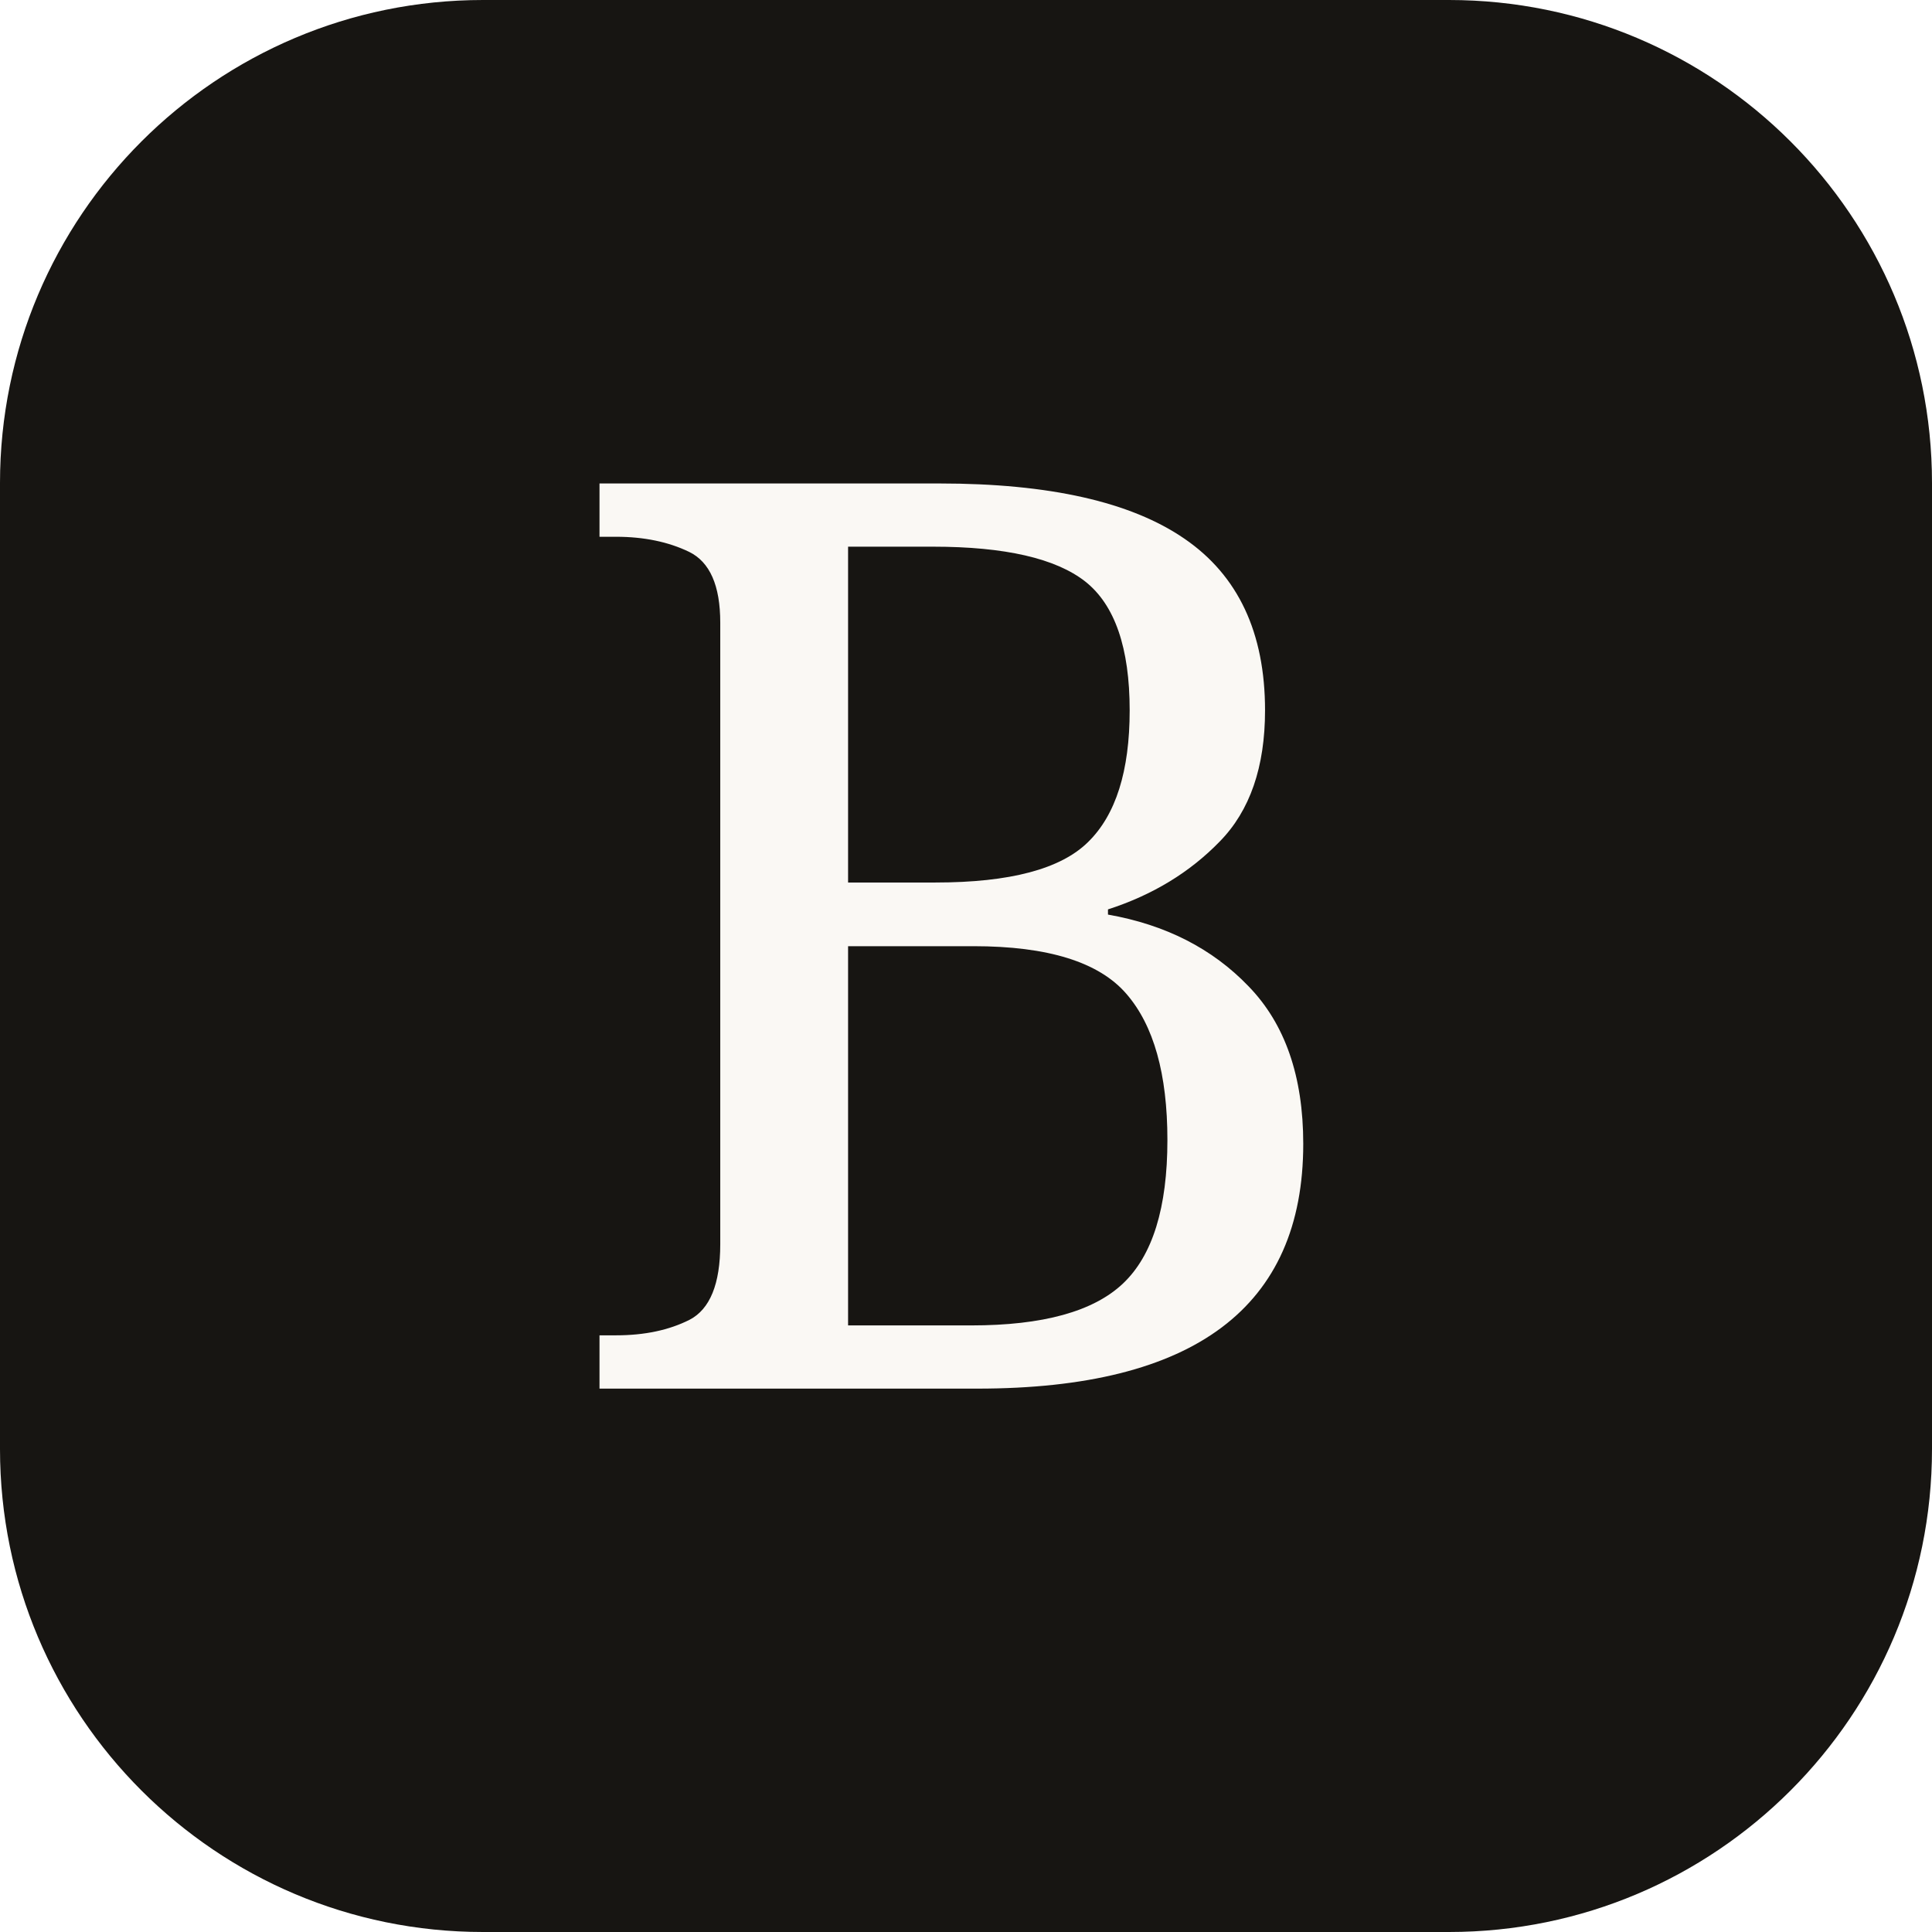
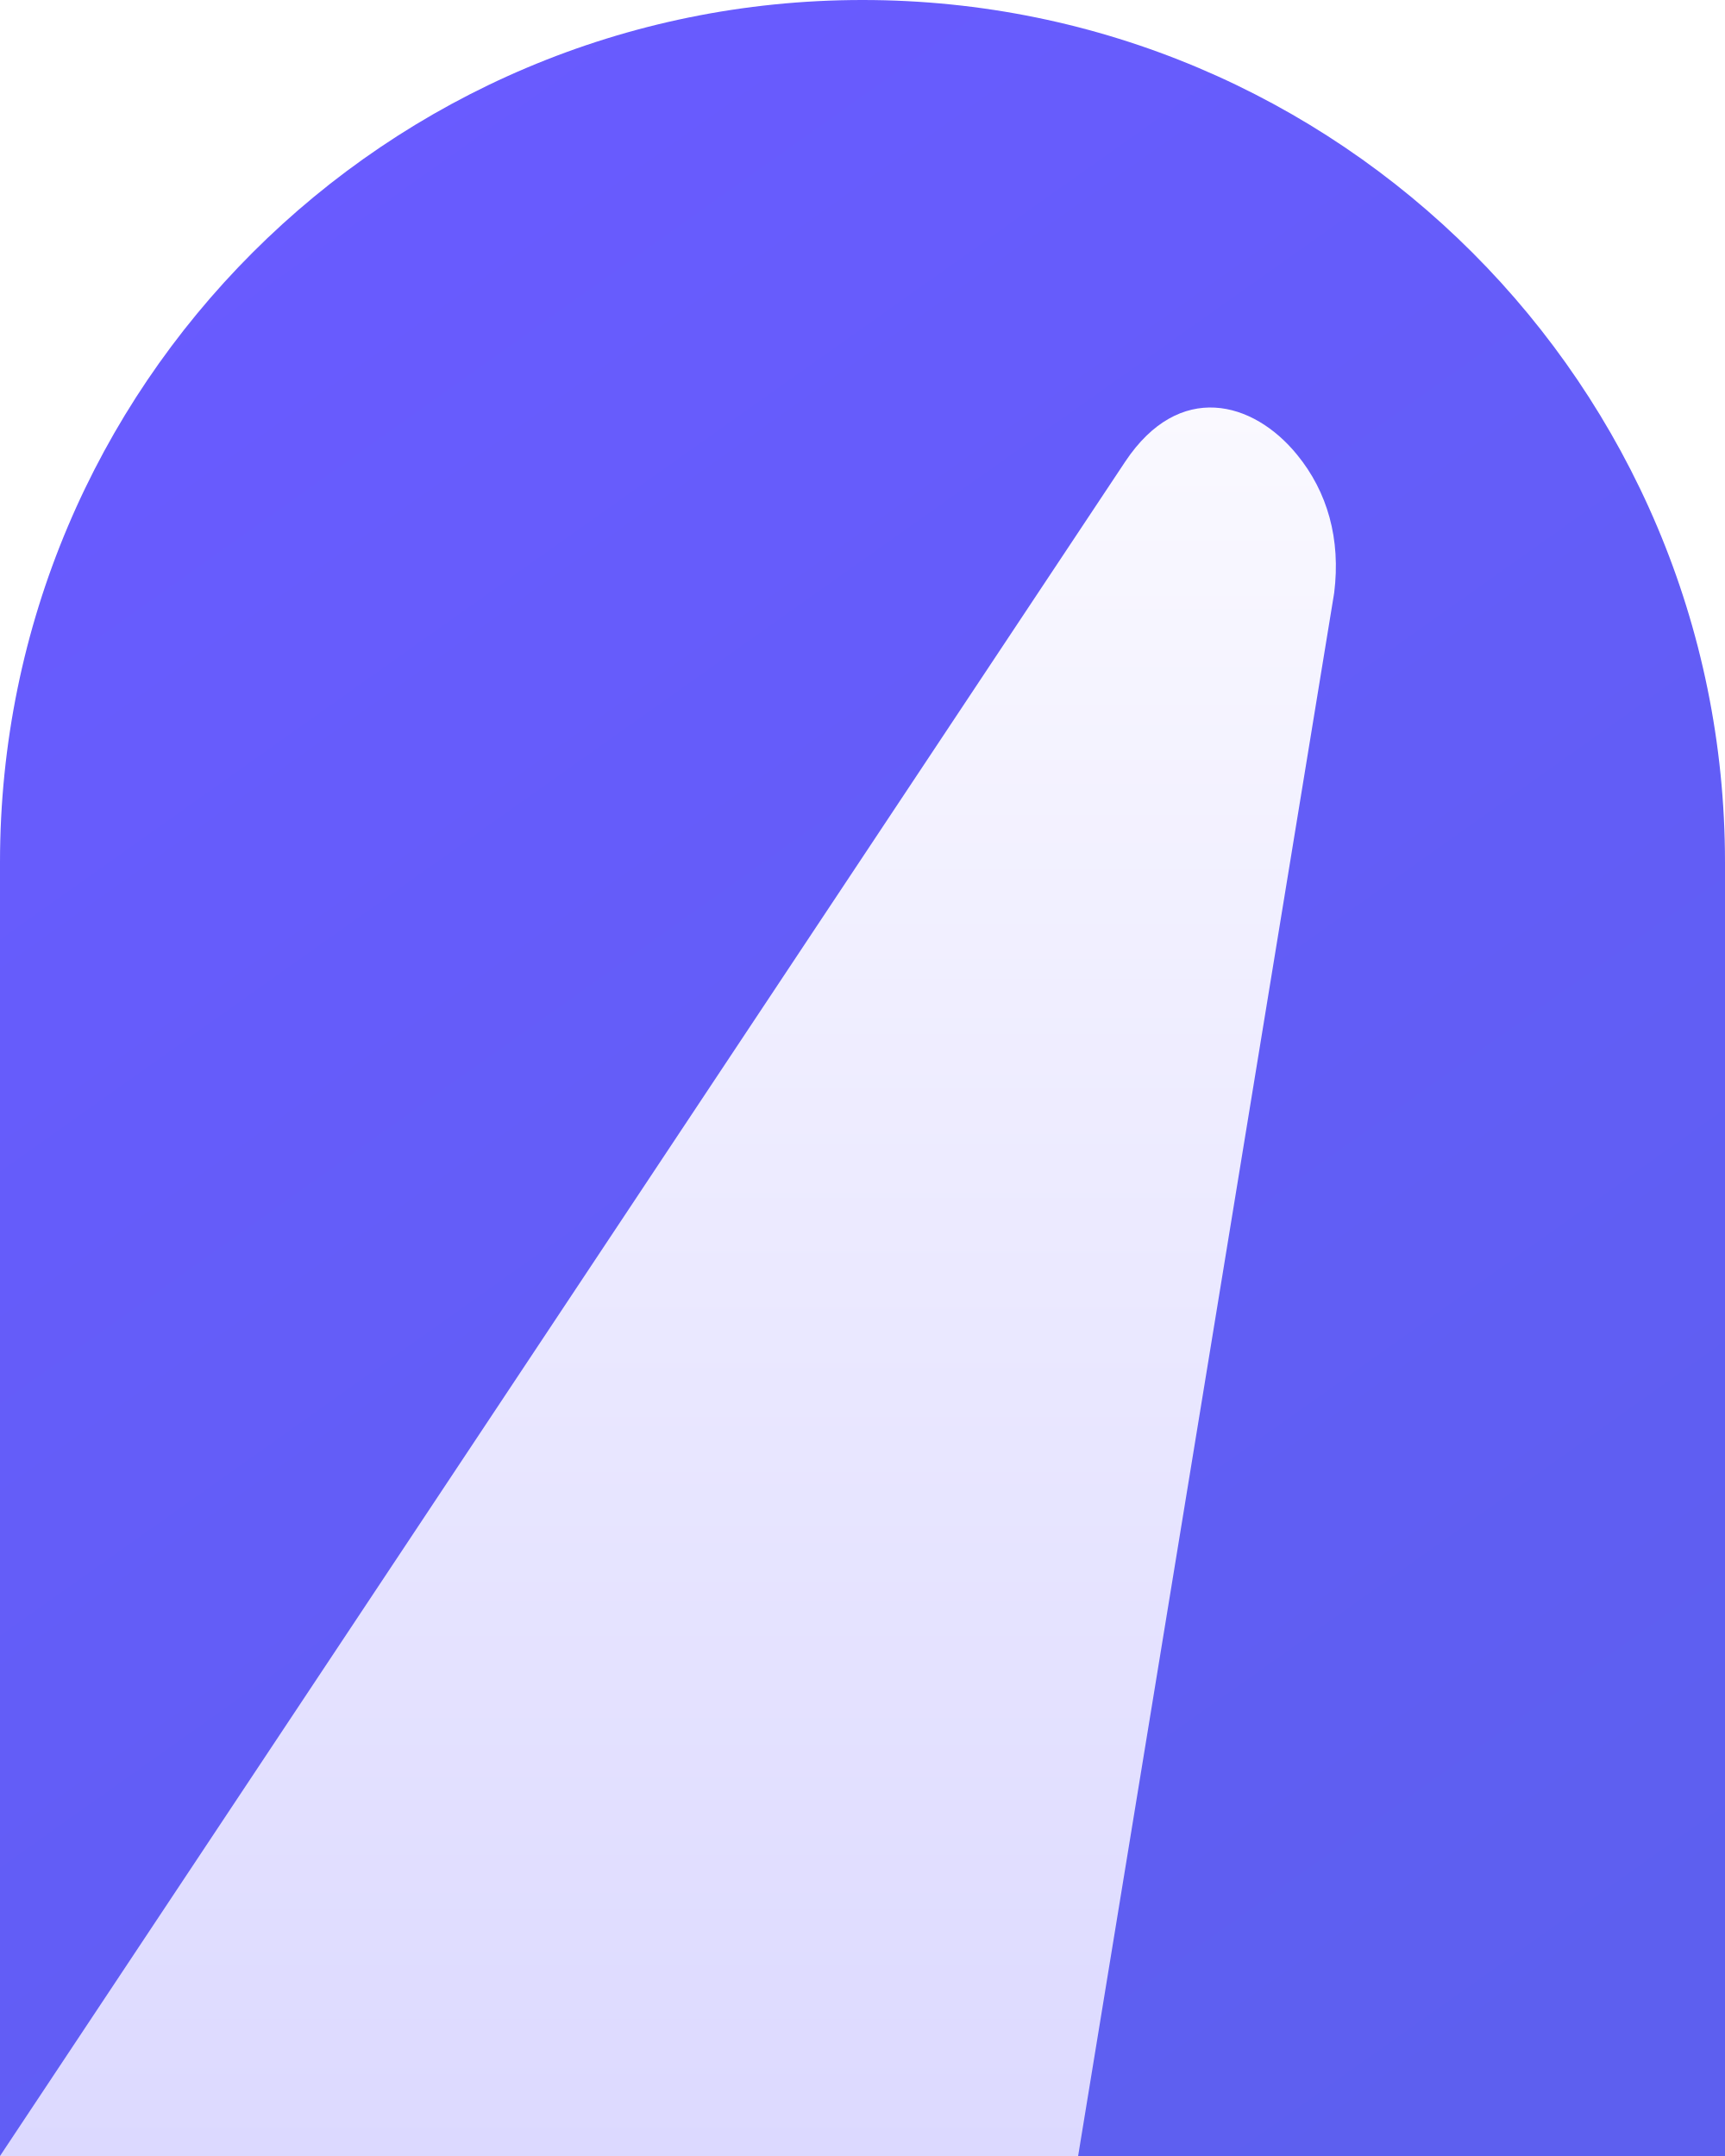
- <svg xmlns="http://www.w3.org/2000/svg" viewBox="0 0 64 64">
-   <rect width="64" height="64" rx="16" fill="#171512" />
-   <text x="32" y="46" text-anchor="middle" font-family="Georgia" font-size="42" fill="#FAF8F4">В</text>
+ <svg xmlns="http://www.w3.org/2000/svg" viewBox="0 0 512 640" fill="none" role="img" aria-label="Знак Витрины">
+   <defs>
+     <linearGradient id="mark" x1="80" y1="50" x2="470" y2="600" gradientUnits="userSpaceOnUse">
+       <stop stop-color="#695BFF" />
+       <stop offset="1" stop-color="#5D5FEF" />
+     </linearGradient>
+     <linearGradient id="opening" x1="230" y1="120" x2="230" y2="640" gradientUnits="userSpaceOnUse">
+       <stop stop-color="#FAF9FF" />
+       <stop offset="1" stop-color="#DCD9FF" />
+     </linearGradient>
+   </defs>
+   <path d="M256 0C114.6 0 0 114.6 0 256v384h512V256C512 114.6 397.4 0 256 0Z" fill="url(#mark)" />
+   <path d="M0 640 334 137c16-24 38-18 51-2 9 11 13 25 11 41L320 640H0Z" fill="url(#opening)" />
</svg>
